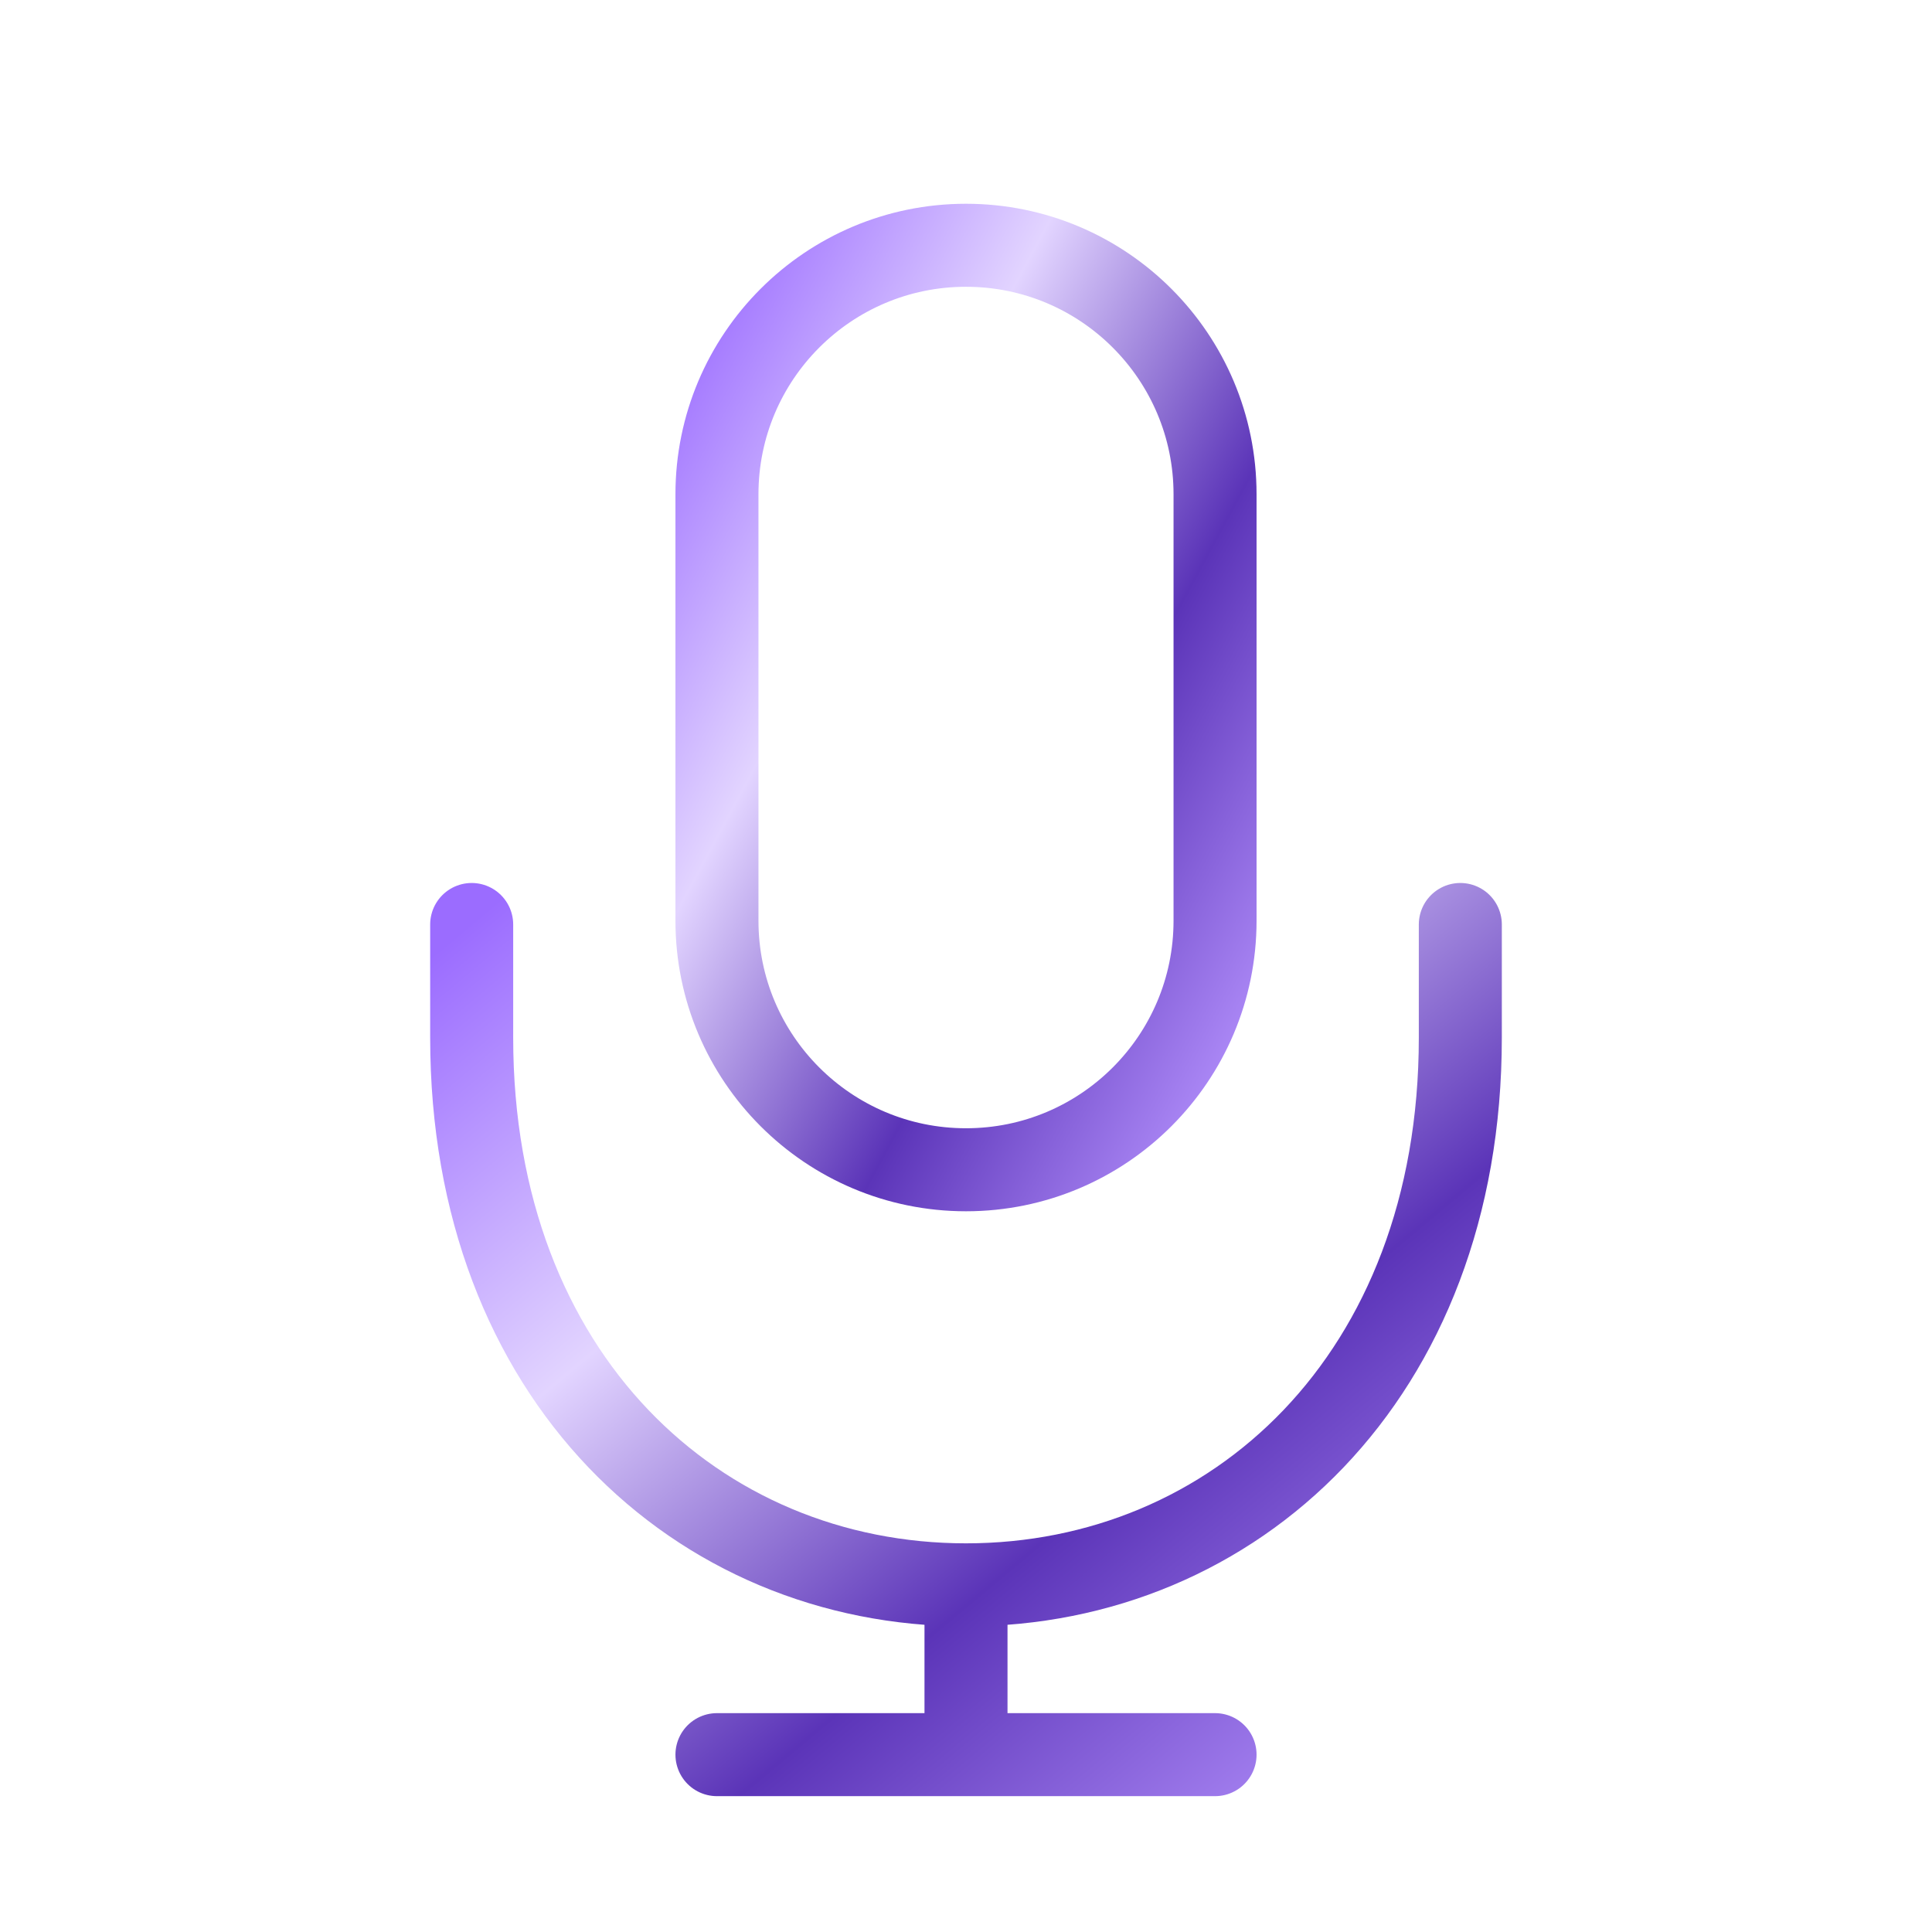
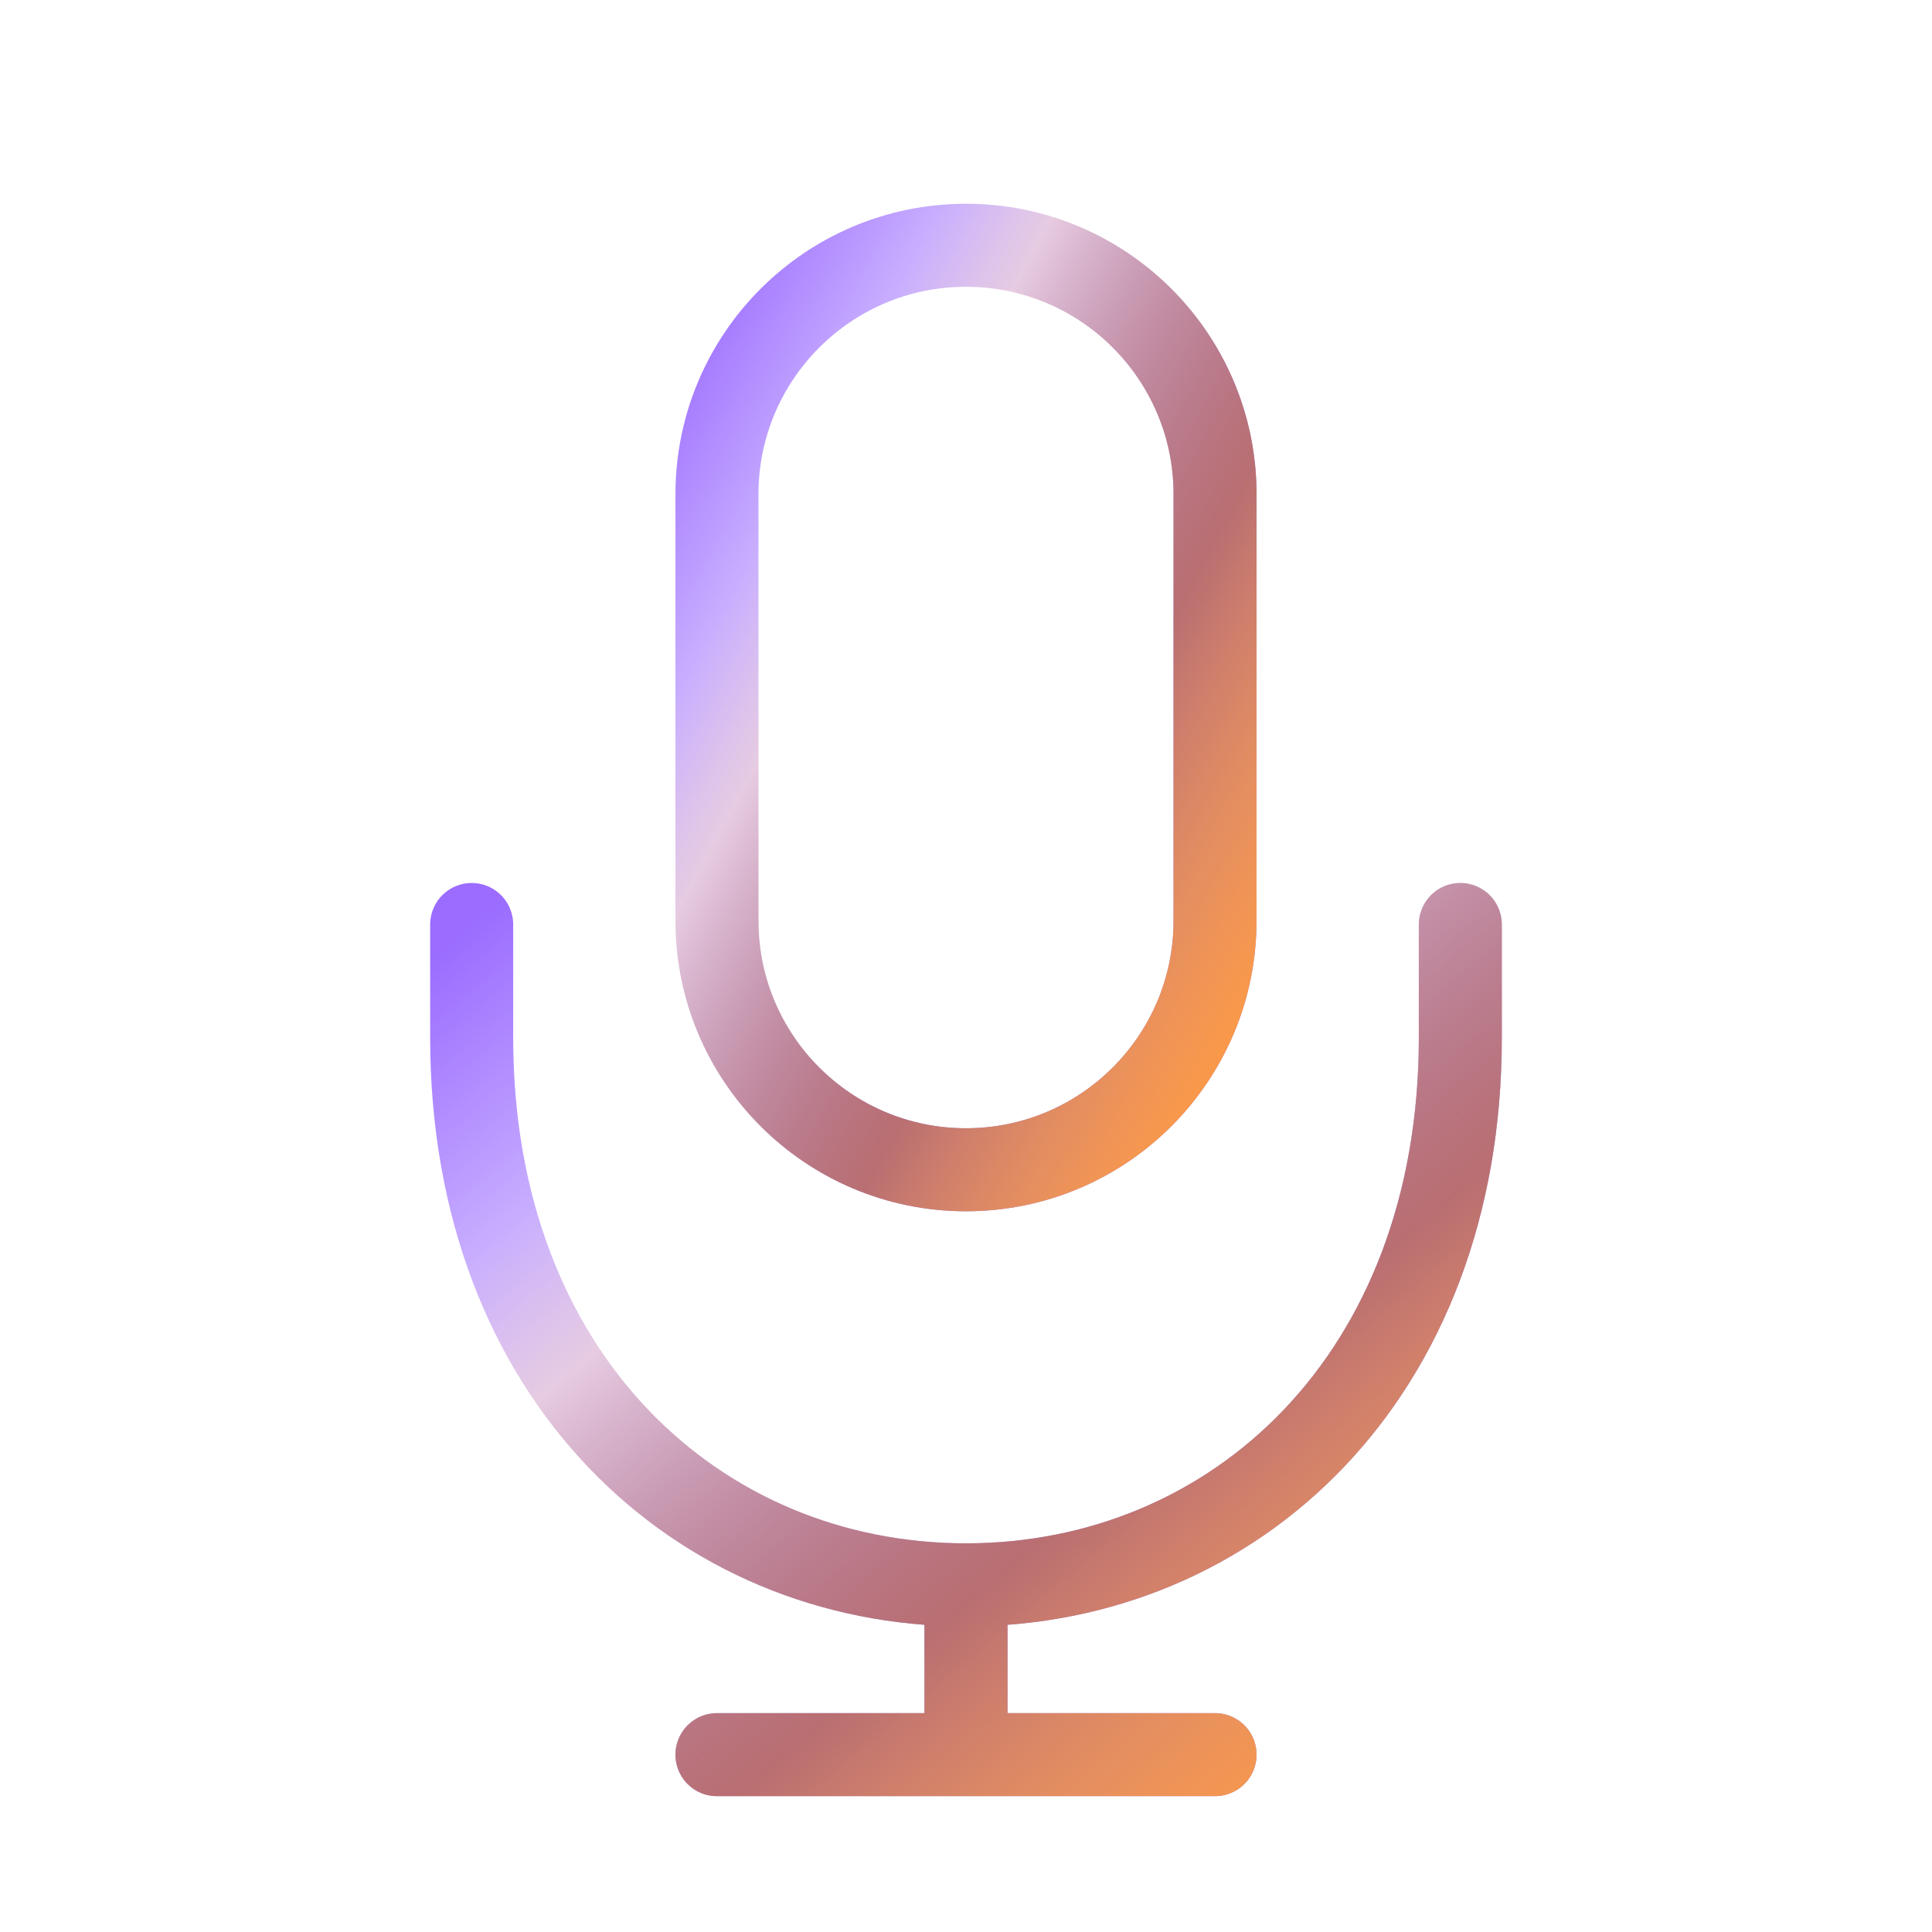
<svg xmlns="http://www.w3.org/2000/svg" width="512" height="512" viewBox="0 0 512 512">
  <defs>
    <linearGradient id="g" x1="0" y1="0" x2="1" y2="1">
      <stop offset="0" stop-color="#9B6CFF" />
      <stop offset="0.32" stop-color="#E2D4FF" />
      <stop offset="0.66" stop-color="#5B34B8" />
      <stop offset="1" stop-color="#B794FF" />
    </linearGradient>
+     <linearGradient id="o" x1="0" y1="0" x2="1" y2="1">
+       <stop offset="0.2" stop-color="#FF9A3D" stop-opacity="0" />
+       <stop offset="1" stop-color="#FF9A3D" stop-opacity="1" />
+     </linearGradient>
  </defs>
  <g fill="none" stroke="url(#g)" stroke-width="22" stroke-linecap="round" stroke-linejoin="round">
    <rect x="190" y="65" width="132" height="245" rx="66" />
    <path d="M125 245V275C125 365 185 420 256 420S387 365 387 275V245 M256 420V465 M190 465H322" />
  </g>
+   <g fill="none" stroke="url(#o)" stroke-width="22" stroke-linecap="round" stroke-linejoin="round">
+     <rect x="190" y="65" width="132" height="245" rx="66" />
+     <path d="M125 245V275C125 365 185 420 256 420S387 365 387 275V245 M256 420V465 M190 465H322" />
+   </g>
</svg>
